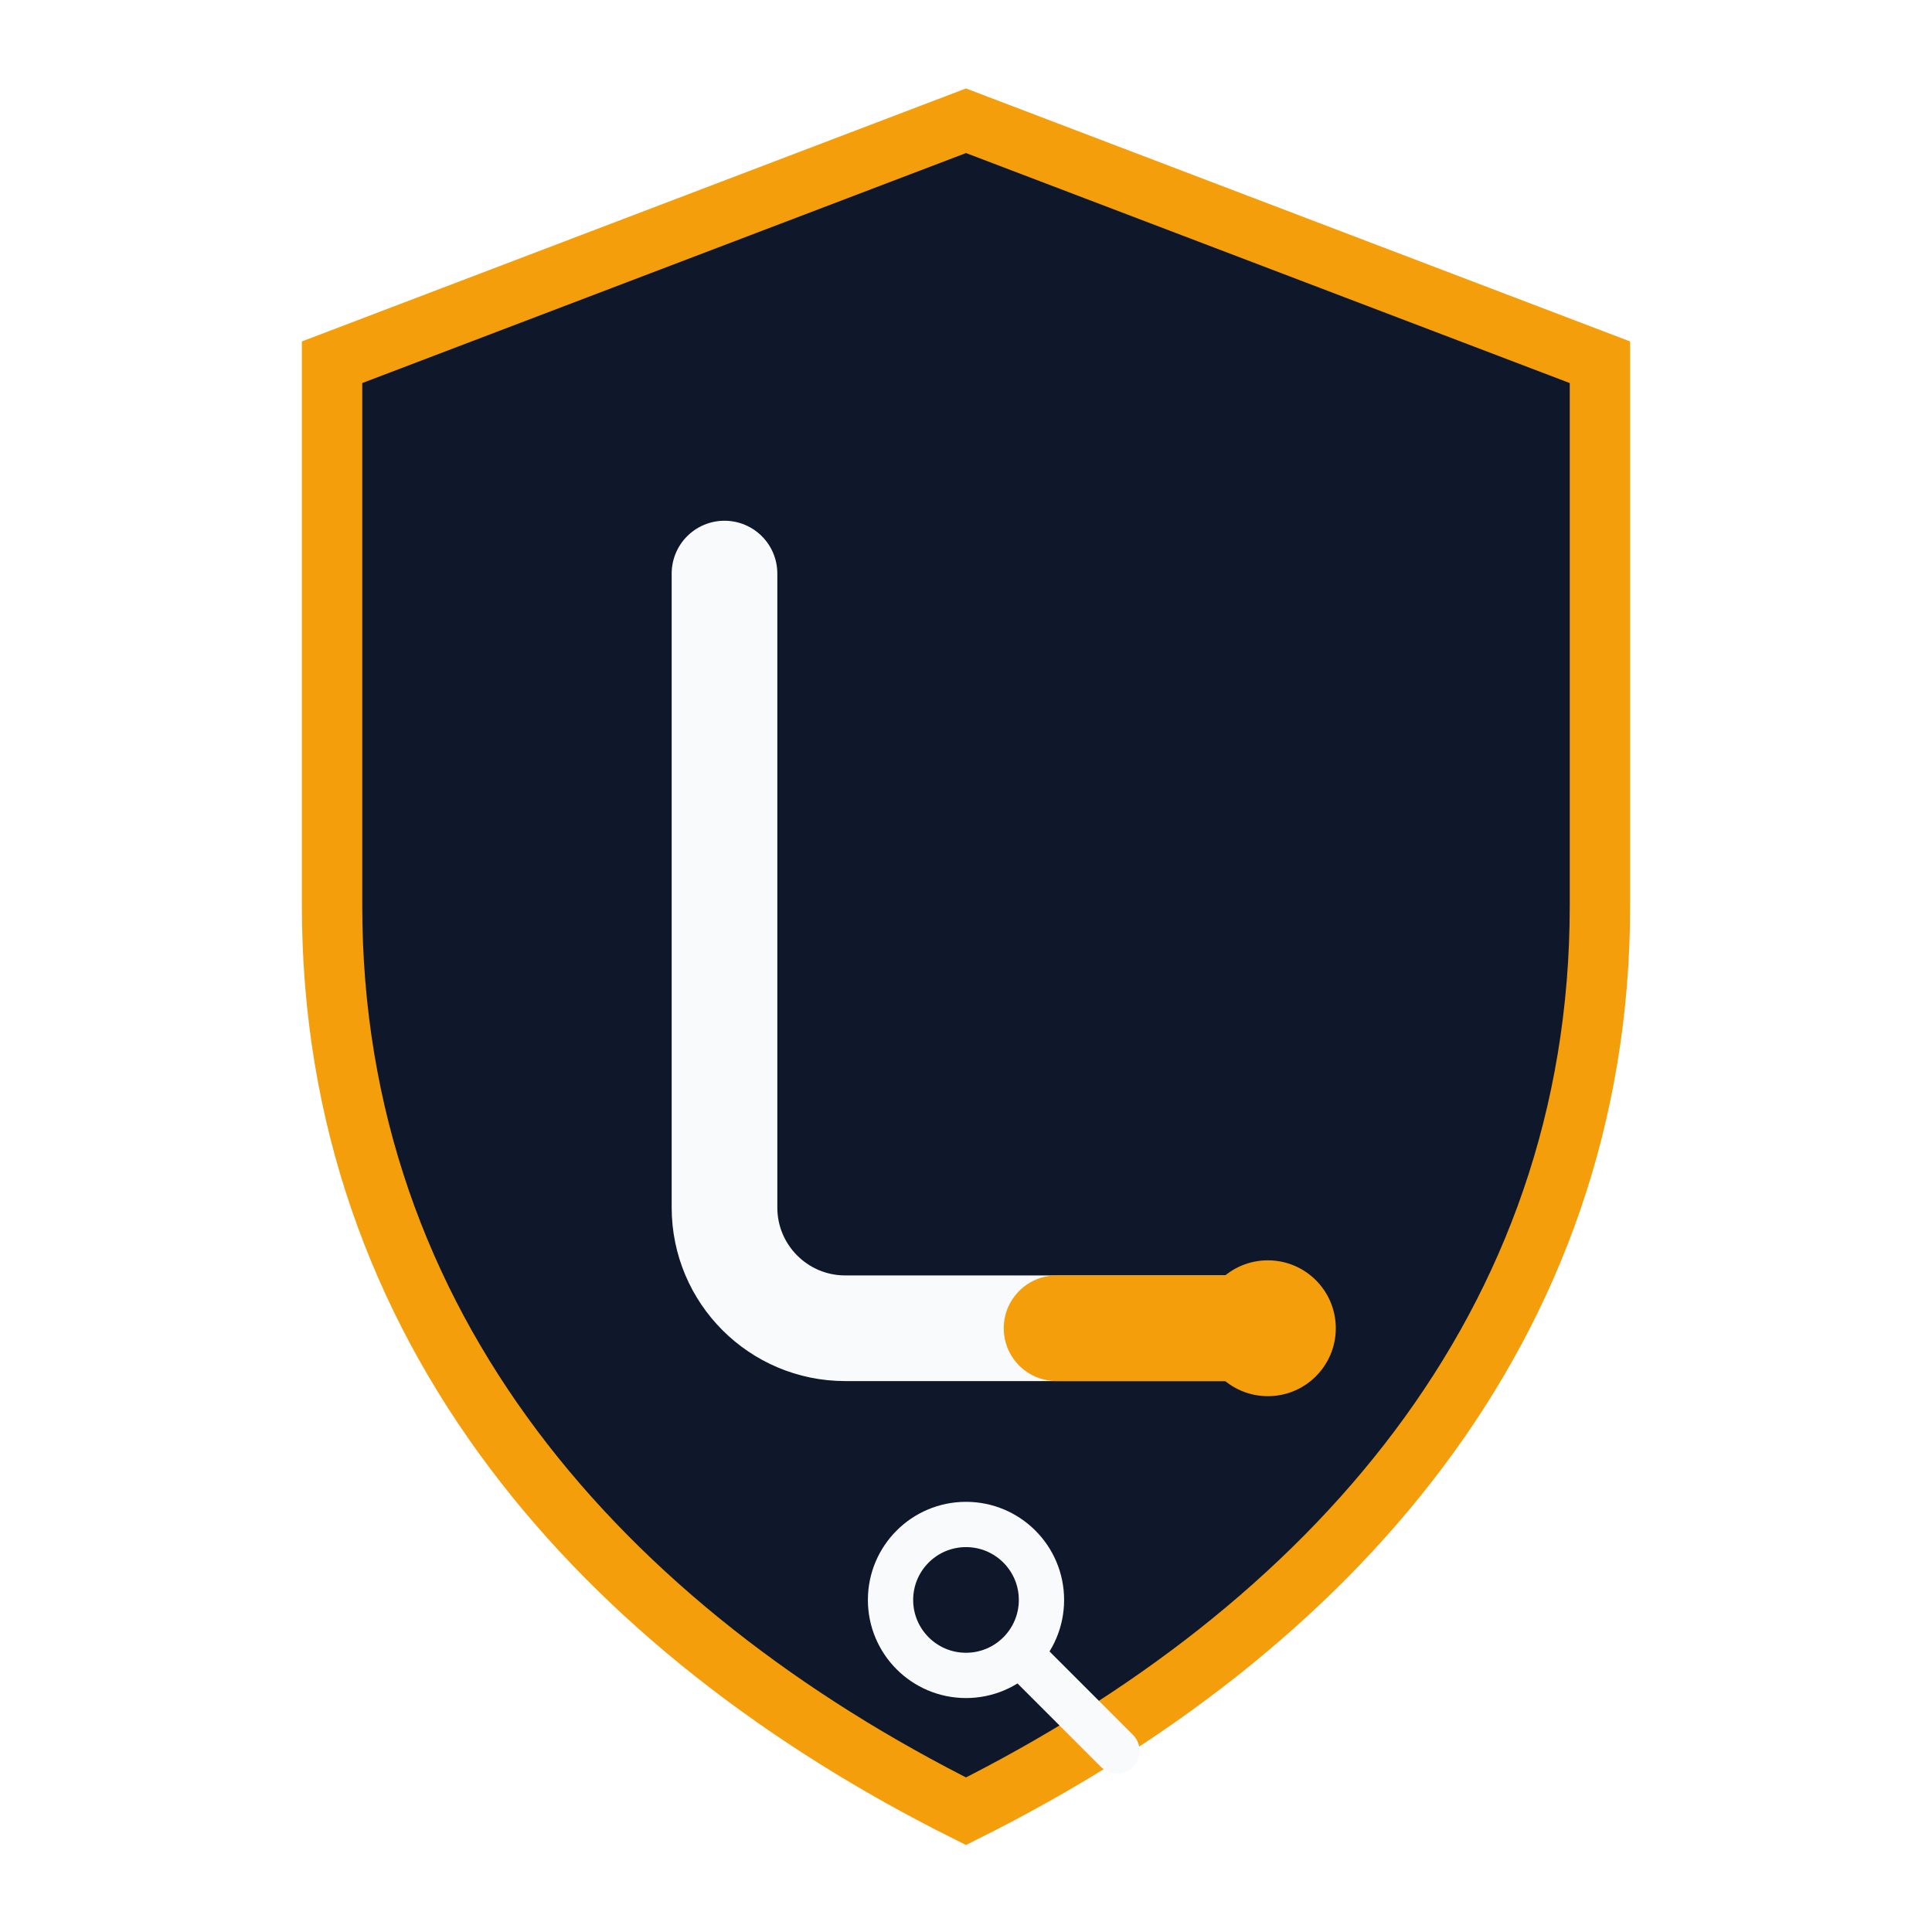
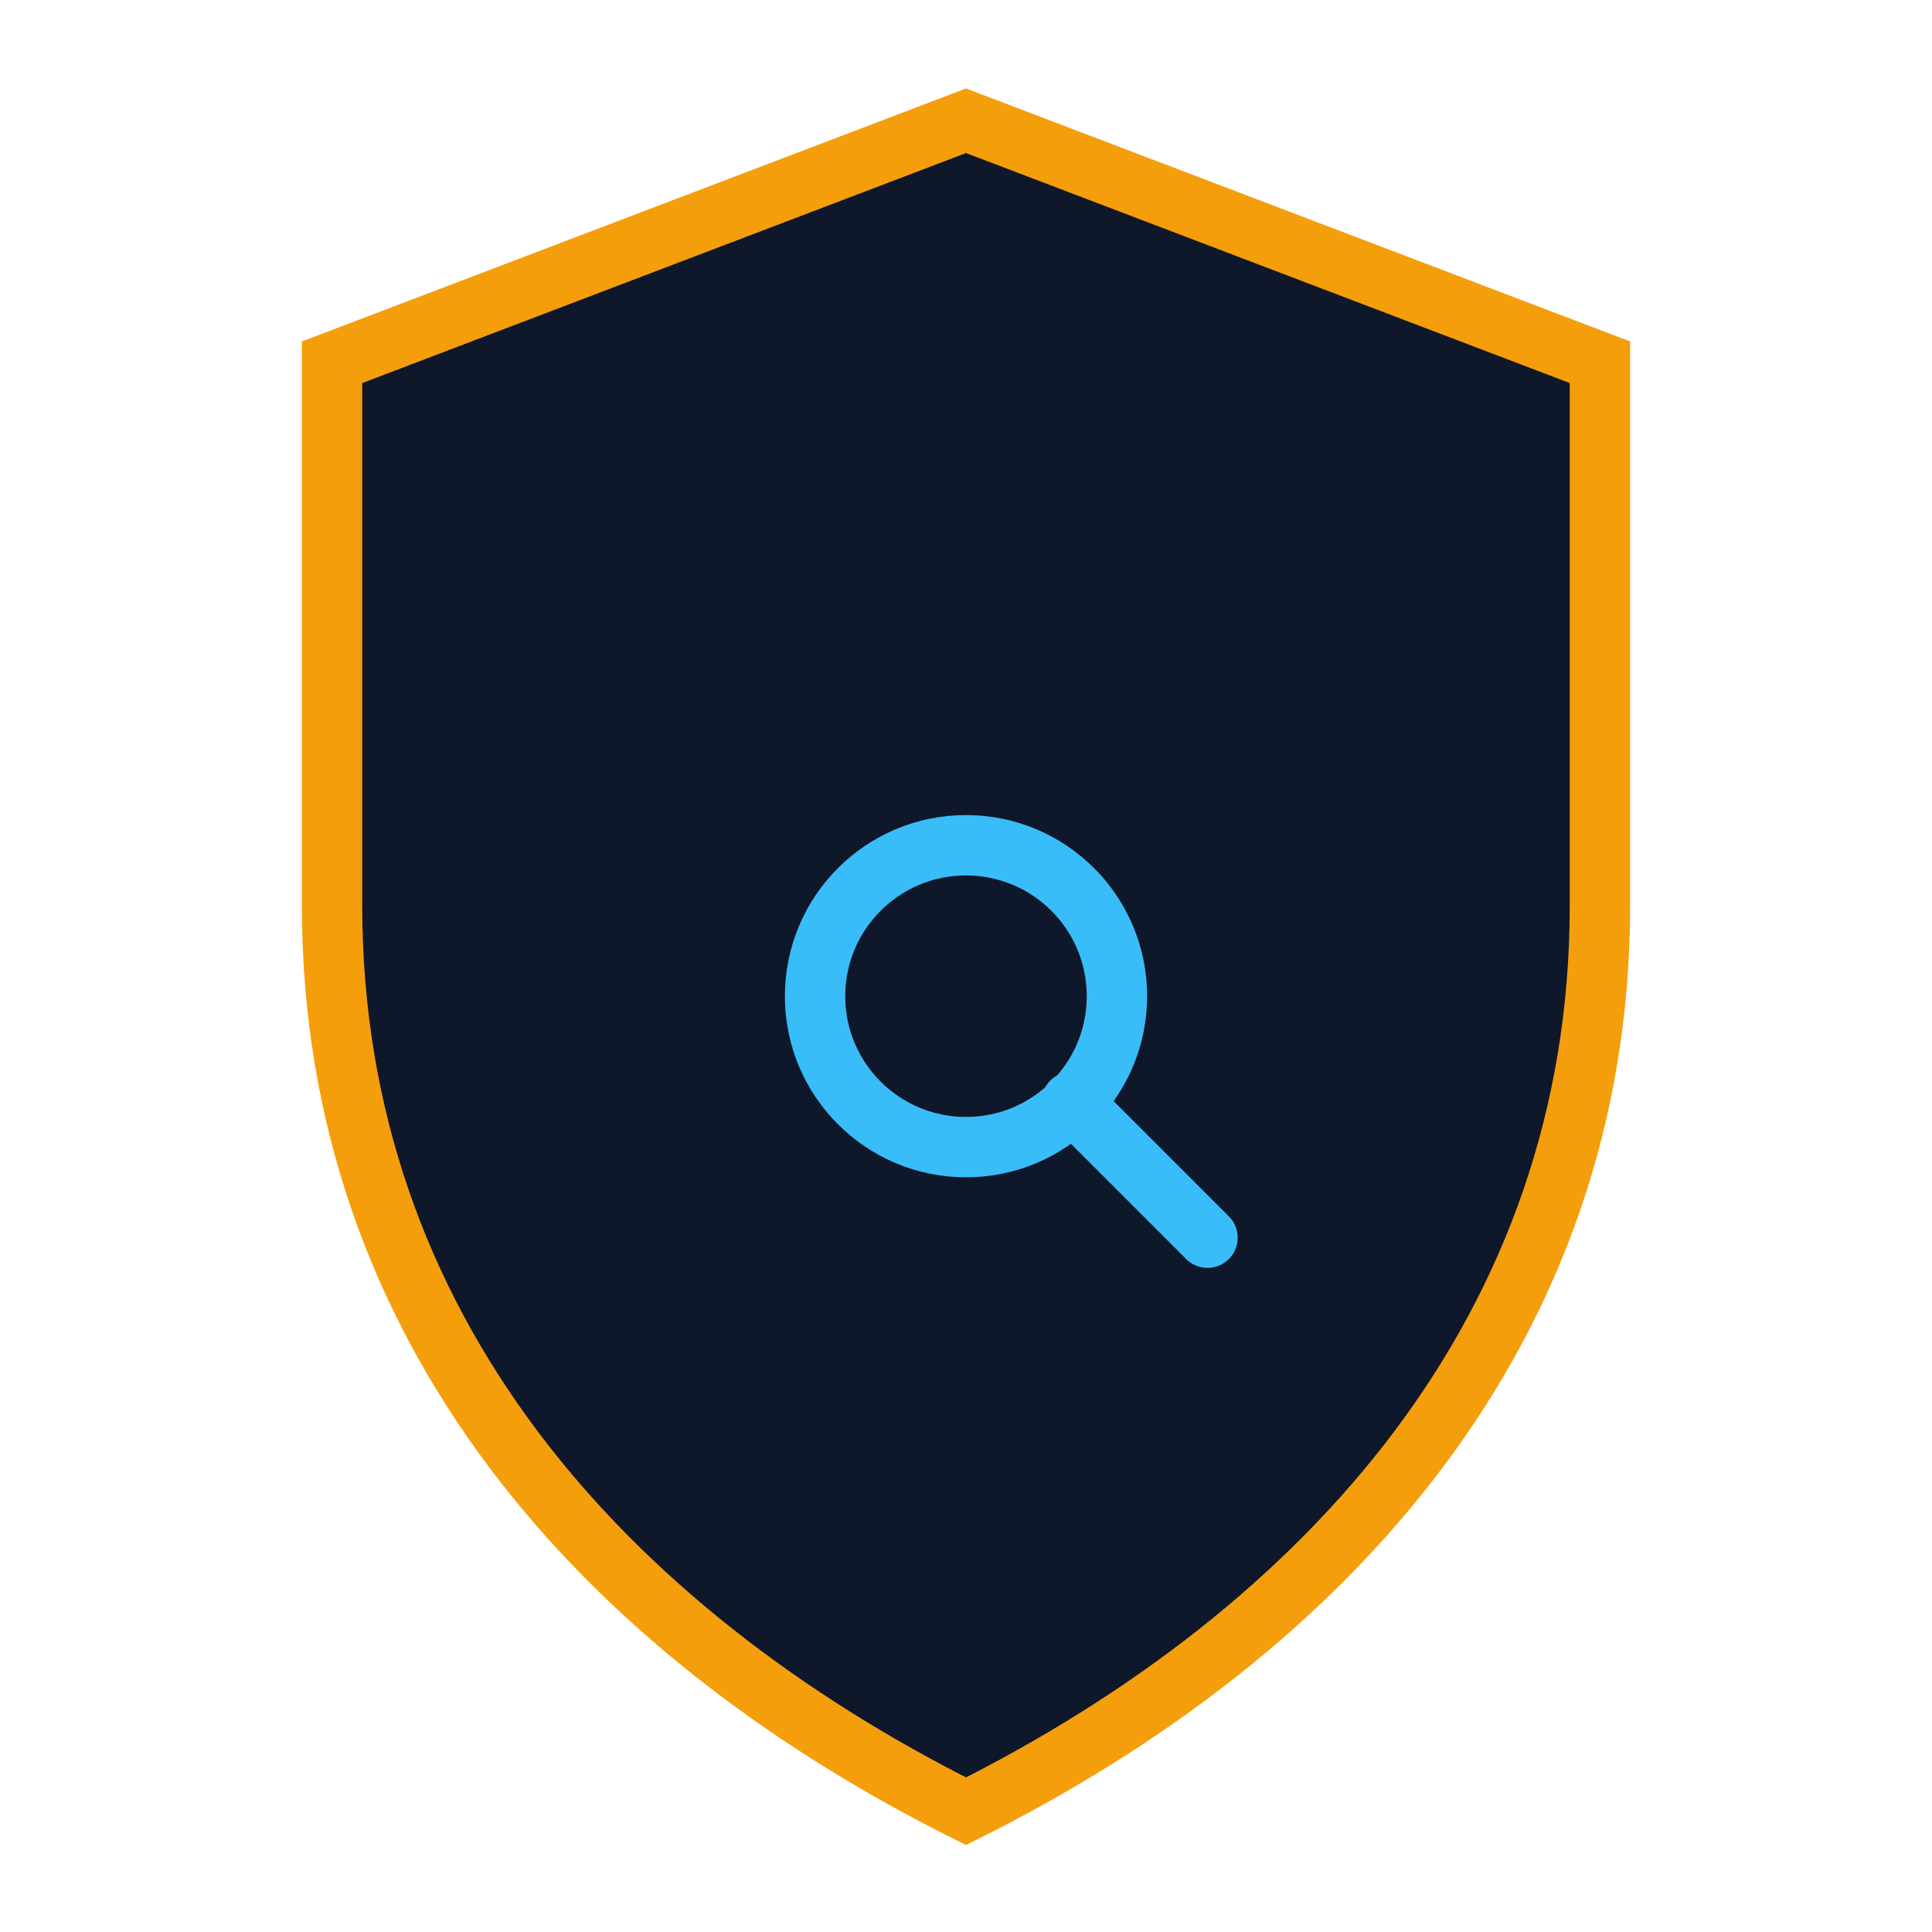
<svg xmlns="http://www.w3.org/2000/svg" viewBox="0 0 256 256" role="img" aria-label="LatchLine shield logo">
  <path d="M128 16l84 32v72c0 56-36 96-84 120-48-24-84-64-84-120V48l84-32z" fill="#0f172a" stroke="#f59e0b" stroke-width="8" />
-   <path d="M96 76v84a16 16 0 0 0 16 16h56" fill="none" stroke="#f8fafc" stroke-width="14" stroke-linecap="round" stroke-linejoin="round" />
-   <path d="M168 176h-28" fill="none" stroke="#f59e0b" stroke-width="14" stroke-linecap="round" />
-   <circle cx="168" cy="176" r="9" fill="#f59e0b" />
-   <circle cx="128" cy="212" r="10" fill="none" stroke="#f8fafc" stroke-width="6" />
-   <path d="M136 220l12 12" fill="none" stroke="#f8fafc" stroke-width="6" stroke-linecap="round" />
+   <circle cx="128" cy="132" r="20" fill="none" stroke="#38bdf8" stroke-width="8" />
+   <path d="M142 146l18 18" fill="none" stroke="#38bdf8" stroke-width="8" stroke-linecap="round" />
</svg>
